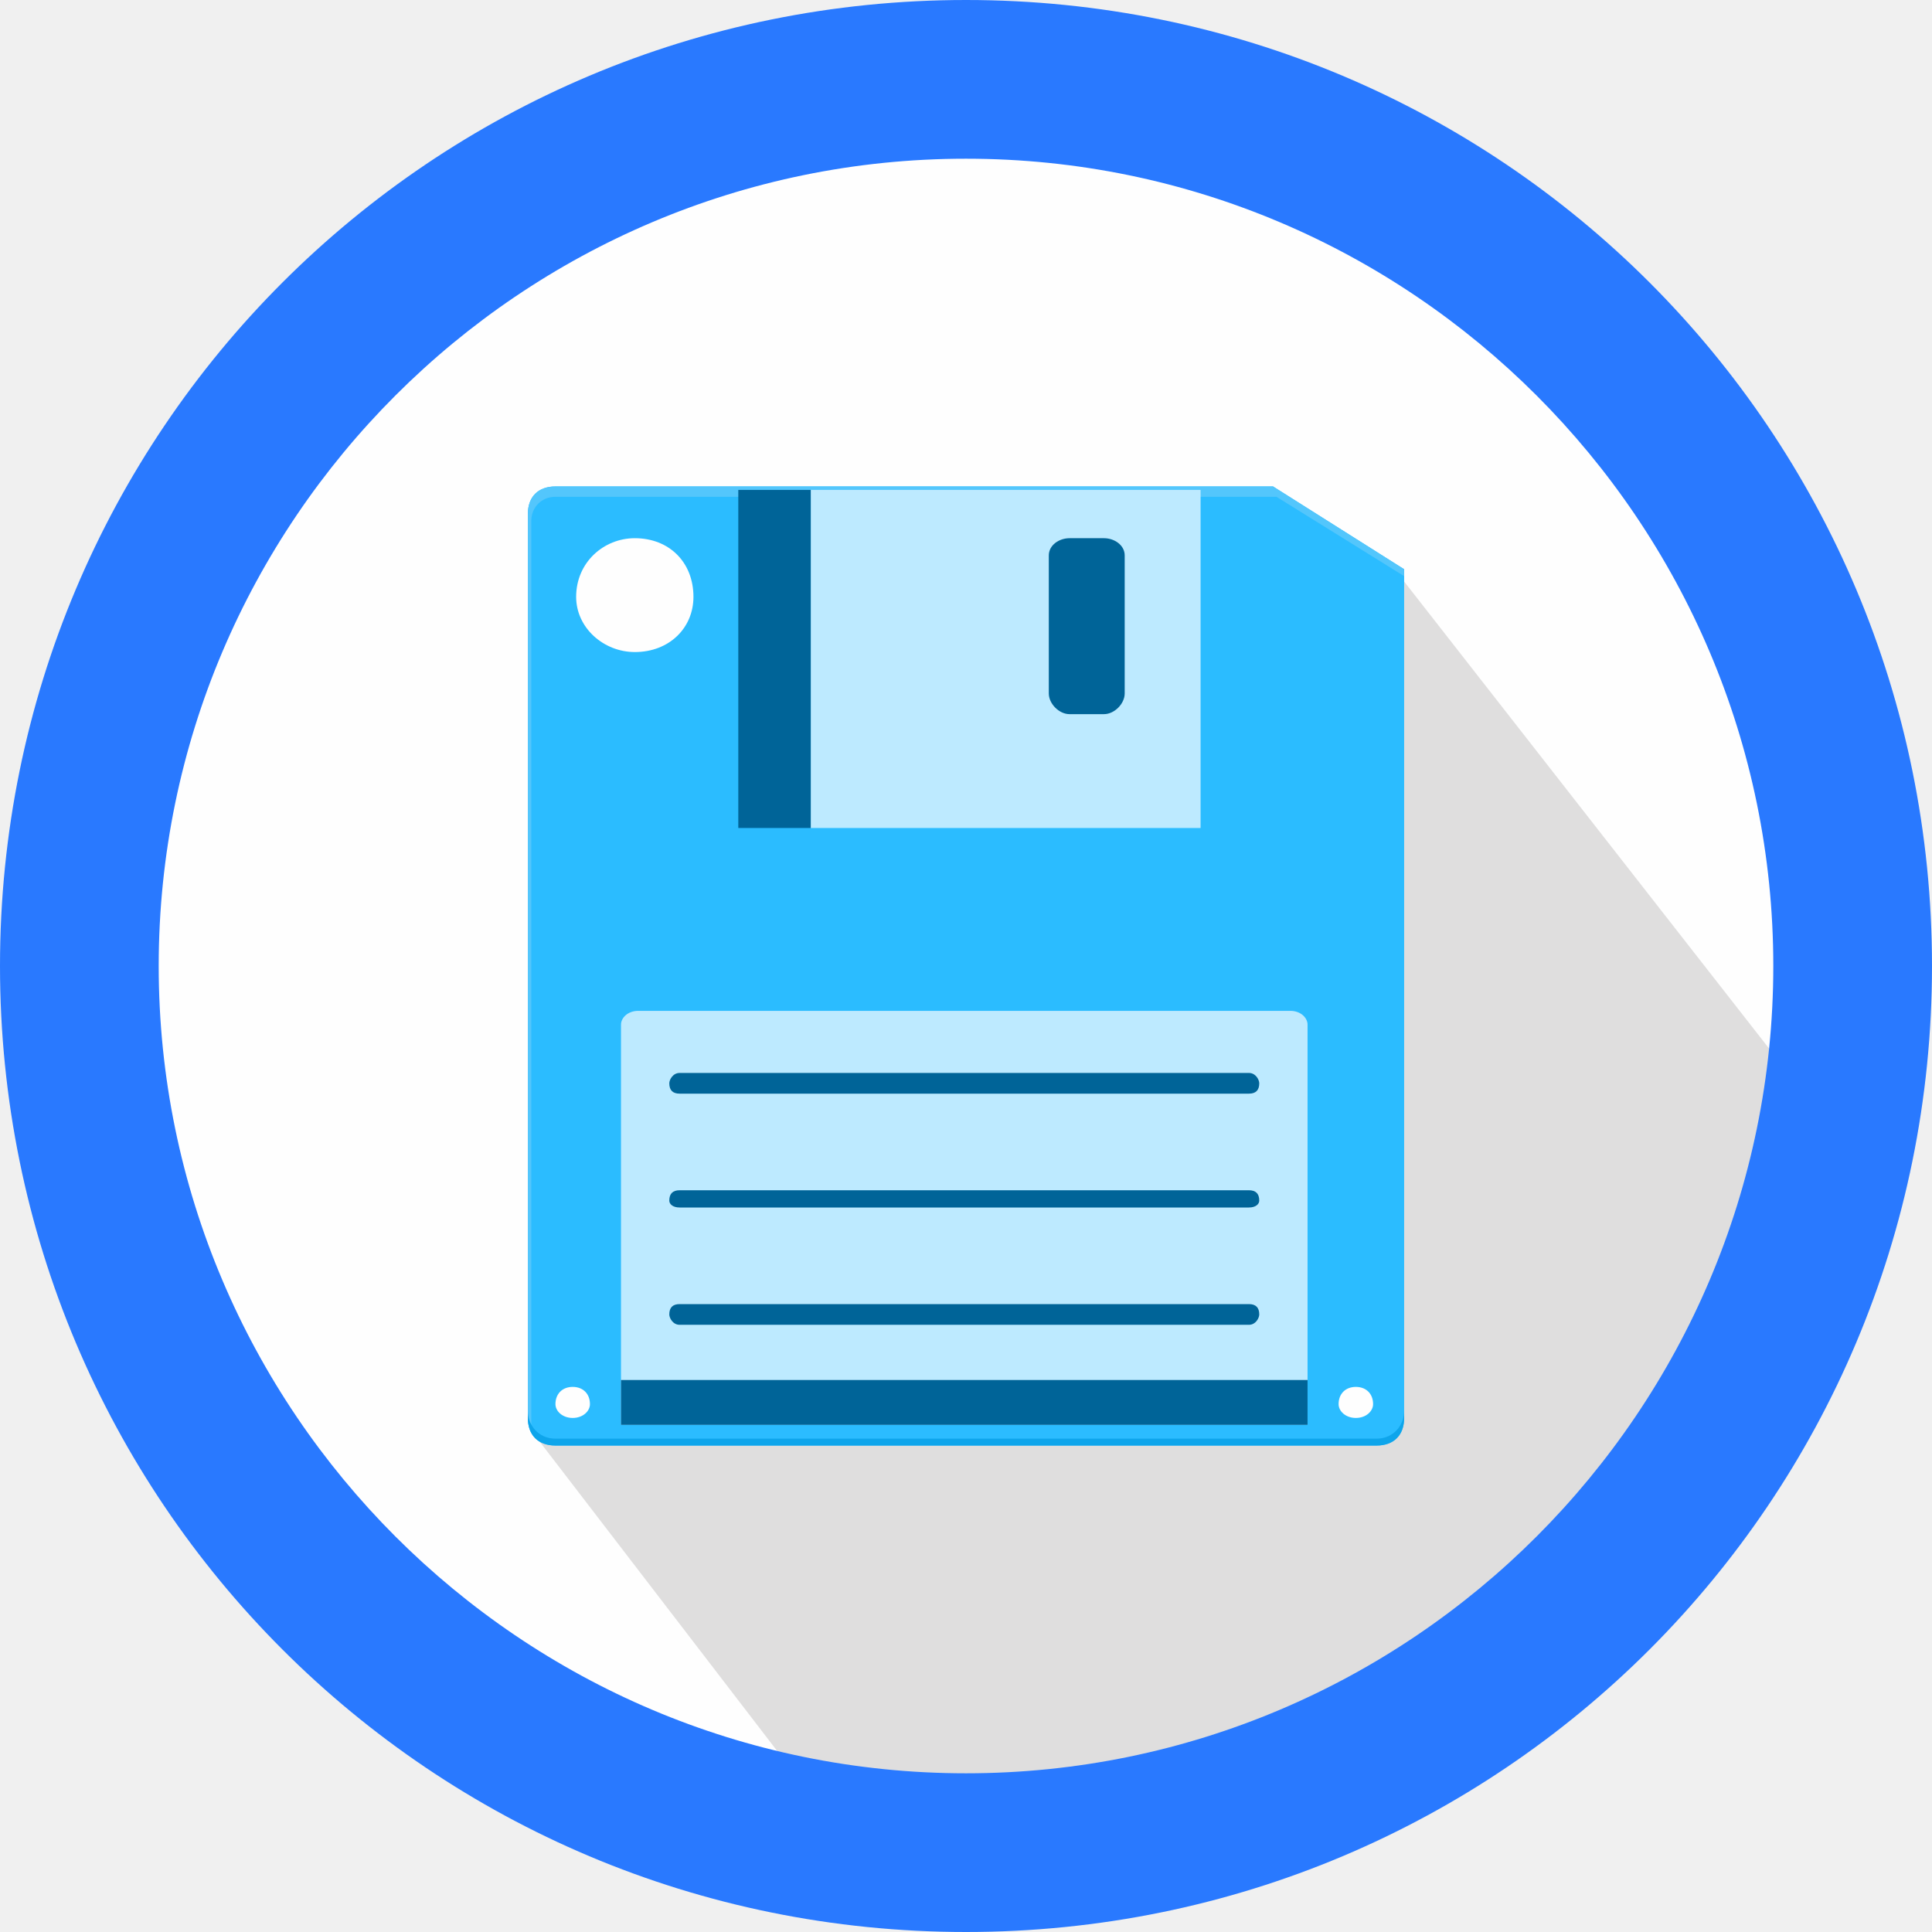
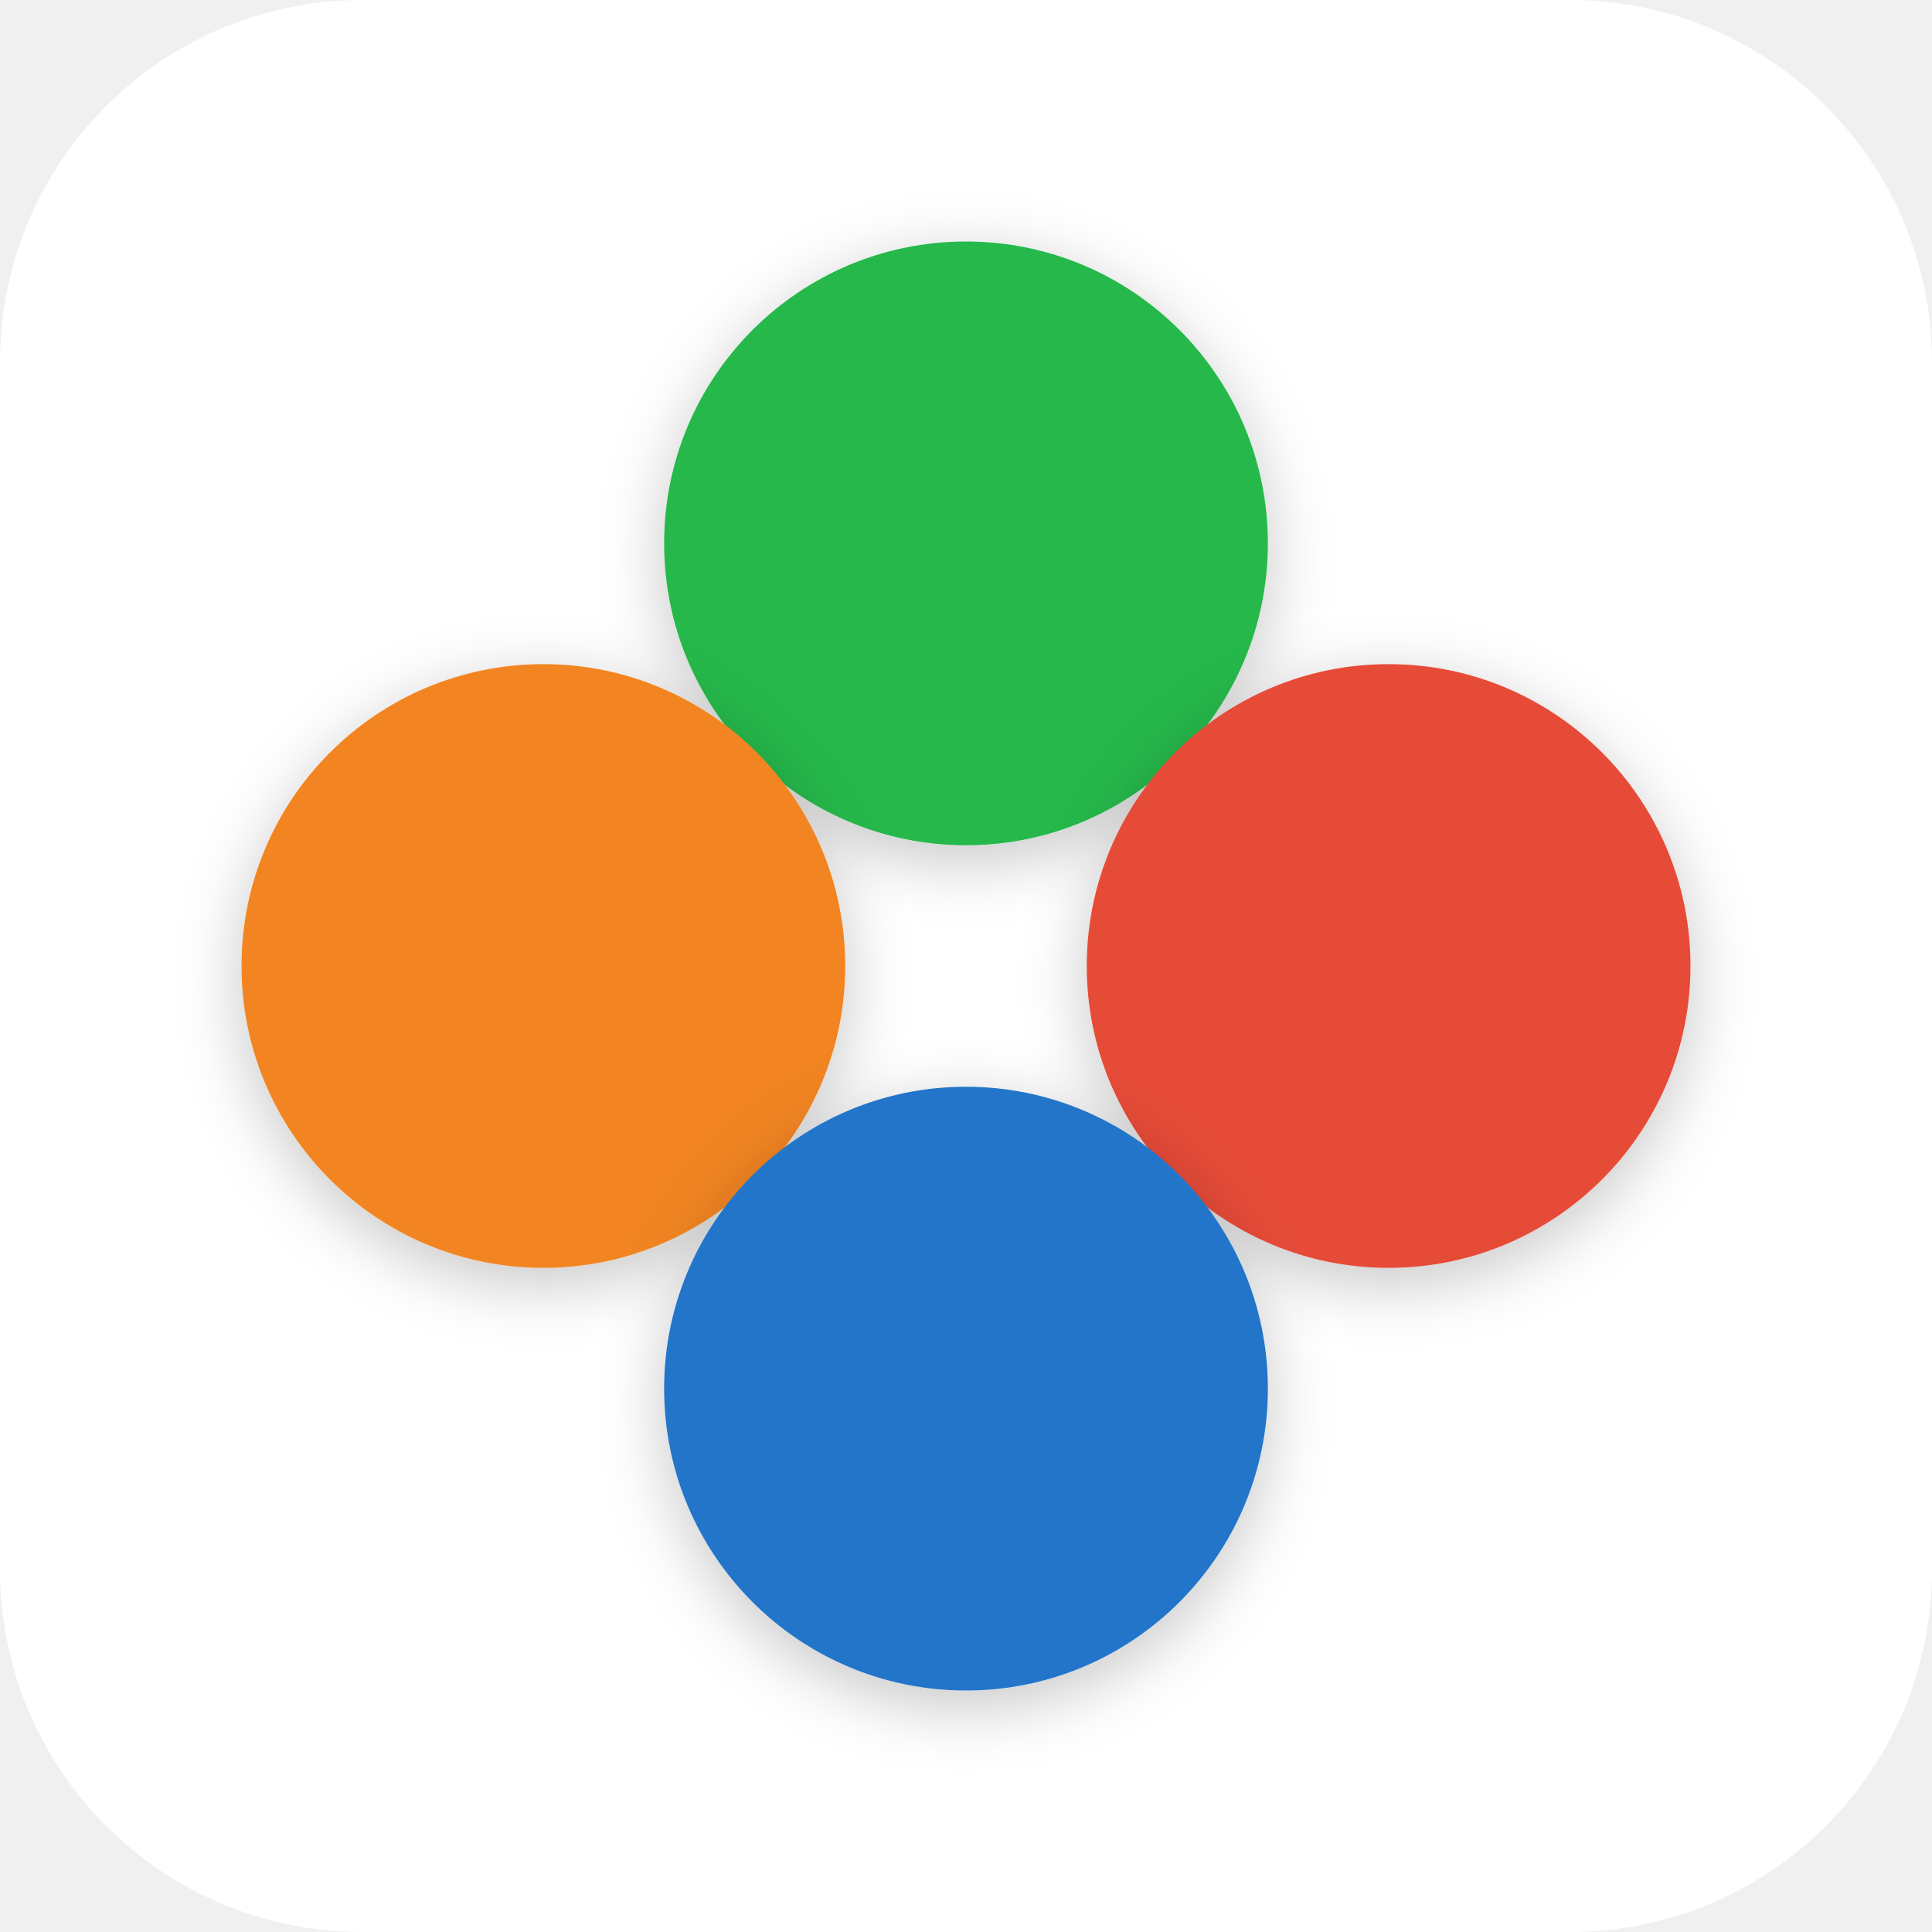
- <svg xmlns="http://www.w3.org/2000/svg" xml:space="preserve" width="560" height="560" version="1.1" id="prefix__svg44" clip-rule="evenodd" fill-rule="evenodd" image-rendering="optimizeQuality" shape-rendering="geometricPrecision" text-rendering="geometricPrecision">
-   <defs id="prefix__defs4">
-     <style type="text/css" id="style2">.prefix__fil1{fill:#fefefe}.prefix__fil6{fill:#006498}.prefix__fil5{fill:#bdeaff}</style>
+ <svg xmlns="http://www.w3.org/2000/svg" width="960" height="960" viewBox="0 0 960 960">
+   <rect width="960" height="960" rx="180" fill="#ffffff" />
+   <defs>
+     <filter id="shadow" x="-20%" y="-20%" width="140%" height="140%">
+       <feDropShadow dx="0" dy="8" stdDeviation="16" flood-opacity="0.22" />
+     </filter>
  </defs>
-   <g id="prefix__g85" transform="translate(-70 -70)">
-     <path class="prefix__fil1" d="M350 71c154 0 279 125 279 279S504 629 350 629 71 504 71 350 196 71 350 71z" id="prefix__path9" fill="#fefefe" />
-     <path d="M475 236l118 151c3 116-149 252-292 198l-76-99 114-156s138-95 136-94z" id="prefix__path11" fill="#332c2b" fill-opacity=".149" />
-     <path d="M231 211h208l38 24v246c0 5-3 8-8 8H231c-5 0-8-3-8-8V219c0-5 3-8 8-8z" id="prefix__path13" fill="#2bbcff" />
-     <path d="M231 211h208l38 24v2l-37-23H231c-4 0-7 3-7 7v263c-1-1-1-2-1-3V219c0-5 3-8 8-8z" id="prefix__path15" fill="#53c6fc" />
-     <path class="prefix__fil5" id="prefix__polygon17" fill="#bdeaff" d="M305 212h113v98H305z" />
-     <path class="prefix__fil5" d="M255 363h189c3 0 5 2 5 4v116H250V367c0-2 2-4 5-4z" id="prefix__path19" fill="#bdeaff" />
-     <path class="prefix__fil6" id="prefix__polygon21" fill="#006498" d="M250 470h199v13H250z" />
-     <path class="prefix__fil6" d="M380 226h10c3 0 6 2 6 5v40c0 3-3 6-6 6h-10c-3 0-6-3-6-6v-40c0-3 3-5 6-5z" id="prefix__path23" fill="#006498" />
-     <path class="prefix__fil1" d="M254 226c10 0 17 7 17 17 0 9-7 16-17 16-9 0-17-7-17-16 0-10 8-17 17-17z" id="prefix__path25" fill="#fefefe" />
-     <path class="prefix__fil6" d="M267 448h165c2 0 3 1 3 3 0 1-1 3-3 3H267c-2 0-3-2-3-3 0-2 1-3 3-3z" id="prefix__path27" fill="#006498" />
-     <path class="prefix__fil6" d="M267 415h165c2 0 3 1 3 3 0 1-1 2-3 2H267c-2 0-3-1-3-2 0-2 1-3 3-3z" id="prefix__path29" fill="#006498" />
-     <path class="prefix__fil6" d="M267 381h165c2 0 3 2 3 3 0 2-1 3-3 3H267c-2 0-3-1-3-3 0-1 1-3 3-3z" id="prefix__path31" fill="#006498" />
-     <path class="prefix__fil1" d="M236 472c3 0 5 2 5 5 0 2-2 4-5 4s-5-2-5-4c0-3 2-5 5-5z" id="prefix__path33" fill="#fefefe" />
-     <path class="prefix__fil1" d="M463 472c3 0 5 2 5 5 0 2-2 4-5 4s-5-2-5-4c0-3 2-5 5-5z" id="prefix__path35" fill="#fefefe" />
-     <path class="prefix__fil6" id="prefix__polygon37" fill="#006498" d="M305 212h-21v98h21z" />
-     <path d="M477 479v2c0 5-3 8-8 8H231c-5 0-8-3-8-8v-2c0 4 3 8 8 8h238c5 0 8-4 8-8z" id="prefix__path39" fill="#0ea5eb" />
-     <path d="M350 70c155 0 280 125 280 280S505 630 350 630 70 505 70 350 195 70 350 70zm0 46c129 0 234 105 234 234S479 584 350 584 116 479 116 350s105-234 234-234z" id="prefix__path41" fill="#2979ff" />
-   </g>
+   <circle cx="480" cy="270" r="150" fill="#27b84b" filter="url(#shadow)" />
+   <circle cx="270" cy="480" r="150" fill="#f28522" filter="url(#shadow)" />
+   <circle cx="690" cy="480" r="150" fill="#e64c37" filter="url(#shadow)" />
+   <circle cx="480" cy="690" r="150" fill="#2374c9" filter="url(#shadow)" />
</svg>
